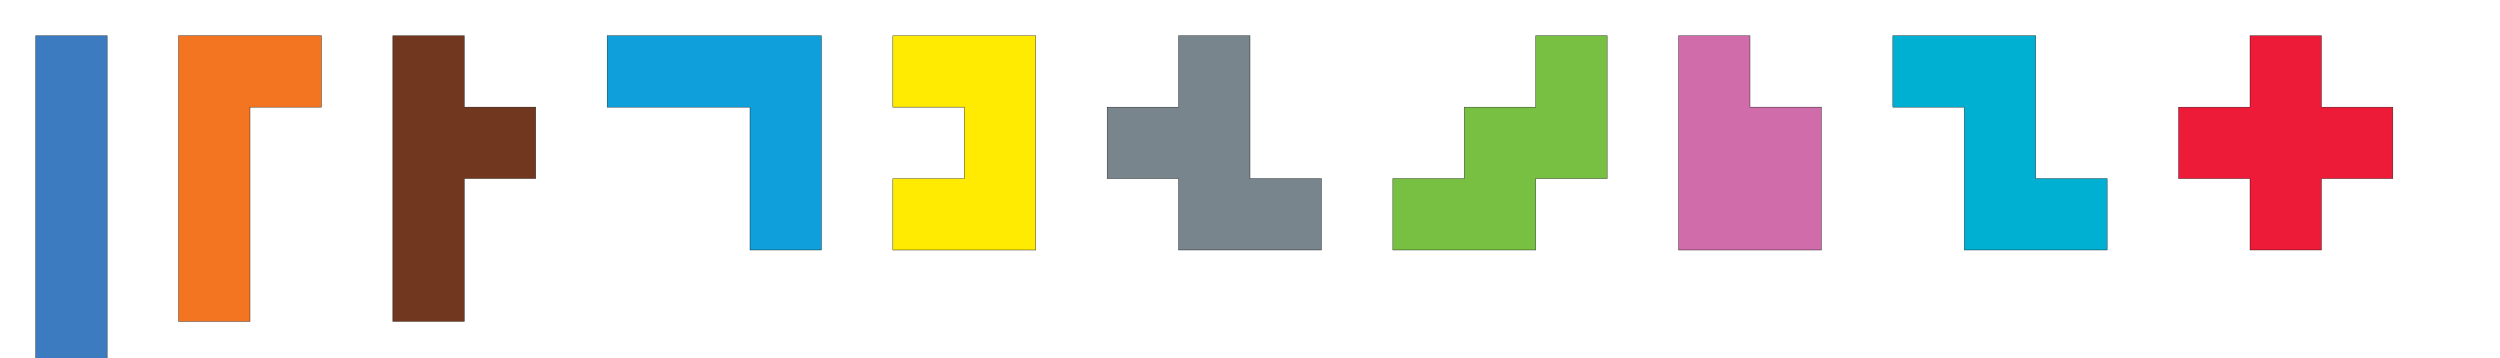
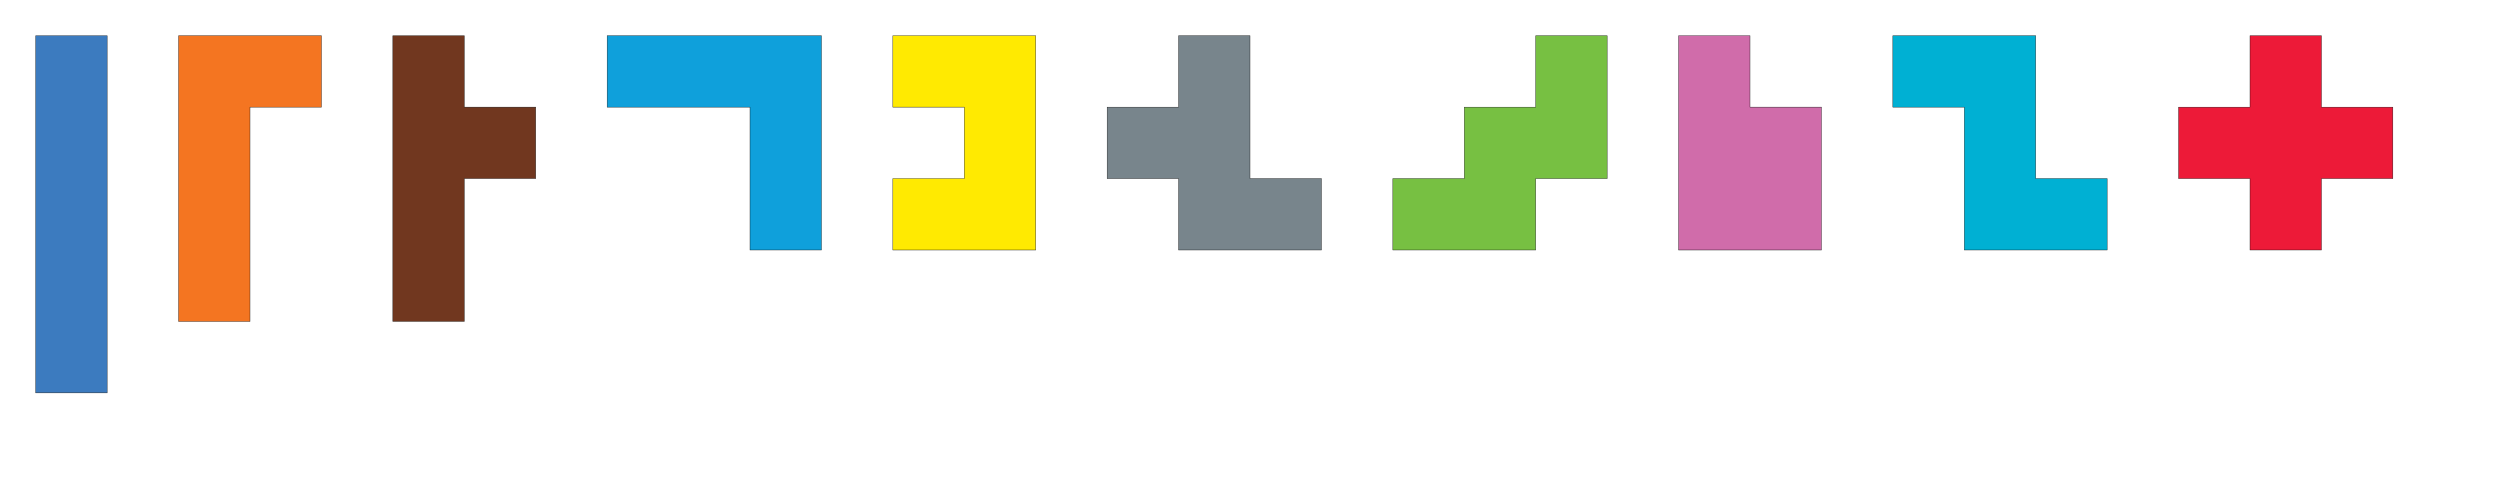
- <svg xmlns="http://www.w3.org/2000/svg" width="350" height="50">
+ <svg xmlns="http://www.w3.org/2000/svg" width="350" height="70">
  <g transform="translate(10,10) rotate(90) scale(1)" style="fill:rgb(60,123,191);stroke-width:.05;stroke:#000">
    <polygon points="-5,5 -5,-5 45,-5 45,5" />
  </g>
  <g transform="translate(30,40)  scale(1)" style="fill:rgb(244,117,33);stroke-width:.05;stroke:#000">
    <polygon points="-5,5 -5,-35 15,-35 15,-25 5,-25 5,5" />
  </g>
  <g transform="translate(60,10) rotate(90) scale(1)" style="fill:rgb(113,55,31);stroke-width:.05;stroke:#000">
    <polygon points="-5,5 -5,-5 5,-5 5,-15 15,-15 15,-5 35,-5 35,5" />
  </g>
  <g transform="translate(90,10)  scale(1)" style="fill:rgb(15,160,219);stroke-width:.05;stroke:#000">
    <polygon points="-5,-5 25,-5 25,25 15,25 15,5 -5,5" />
  </g>
  <g transform="translate(130,10) rotate(90) scale(1)" style="fill:rgb(255,234,1);stroke-width:.05;stroke:#000">
    <polygon points="-5,5 -5,-15 25,-15 25,5 15,5 15,-5 5,-5 5,5" />
  </g>
  <g transform="translate(180,30)  scale(1)" style="fill:rgb(120,133,140);stroke-width:.05;stroke:#000">
    <polygon points="5,5 -15,5 -15,-5 -25,-5 -25,-15 -15,-15 -15,-25 -5,-25 -5,-5 5,-5" />
  </g>
  <g transform="translate(200,30)  scale(1)" style="fill:rgb(119,192,66);stroke-width:.05;stroke:#000">
    <polygon points="-5,5 -5,-5 5,-5 5,-15 15,-15 15,-25 25,-25 25,-5 15,-5 15,5" />
  </g>
  <g transform="translate(240,10) rotate(90) scale(1)" style="fill:rgb(208,108,170);stroke-width:.05;stroke:#000">
    <polygon points="-5,5 -5,-5 5,-5 5,-15 25,-15 25,5" />
  </g>
  <g transform="translate(290,30)  scale(1)" style="fill:rgb(0,176,211);stroke-width:.05;stroke:#000">
    <polygon points="5,5 -15,5 -15,-15 -25,-15 -25,-25 -5,-25 -5,-5 5,-5" />
  </g>
  <g transform="translate(320,10)  scale(1)" style="fill:rgb(237,26,56);stroke-width:.05;stroke:#000">
    <polygon points="-5,-5 5,-5 5,5 15,5 15,15 5,15 5,25 -5,25 -5,15 -15,15 -15,5 -5,5" />
  </g>
</svg>
